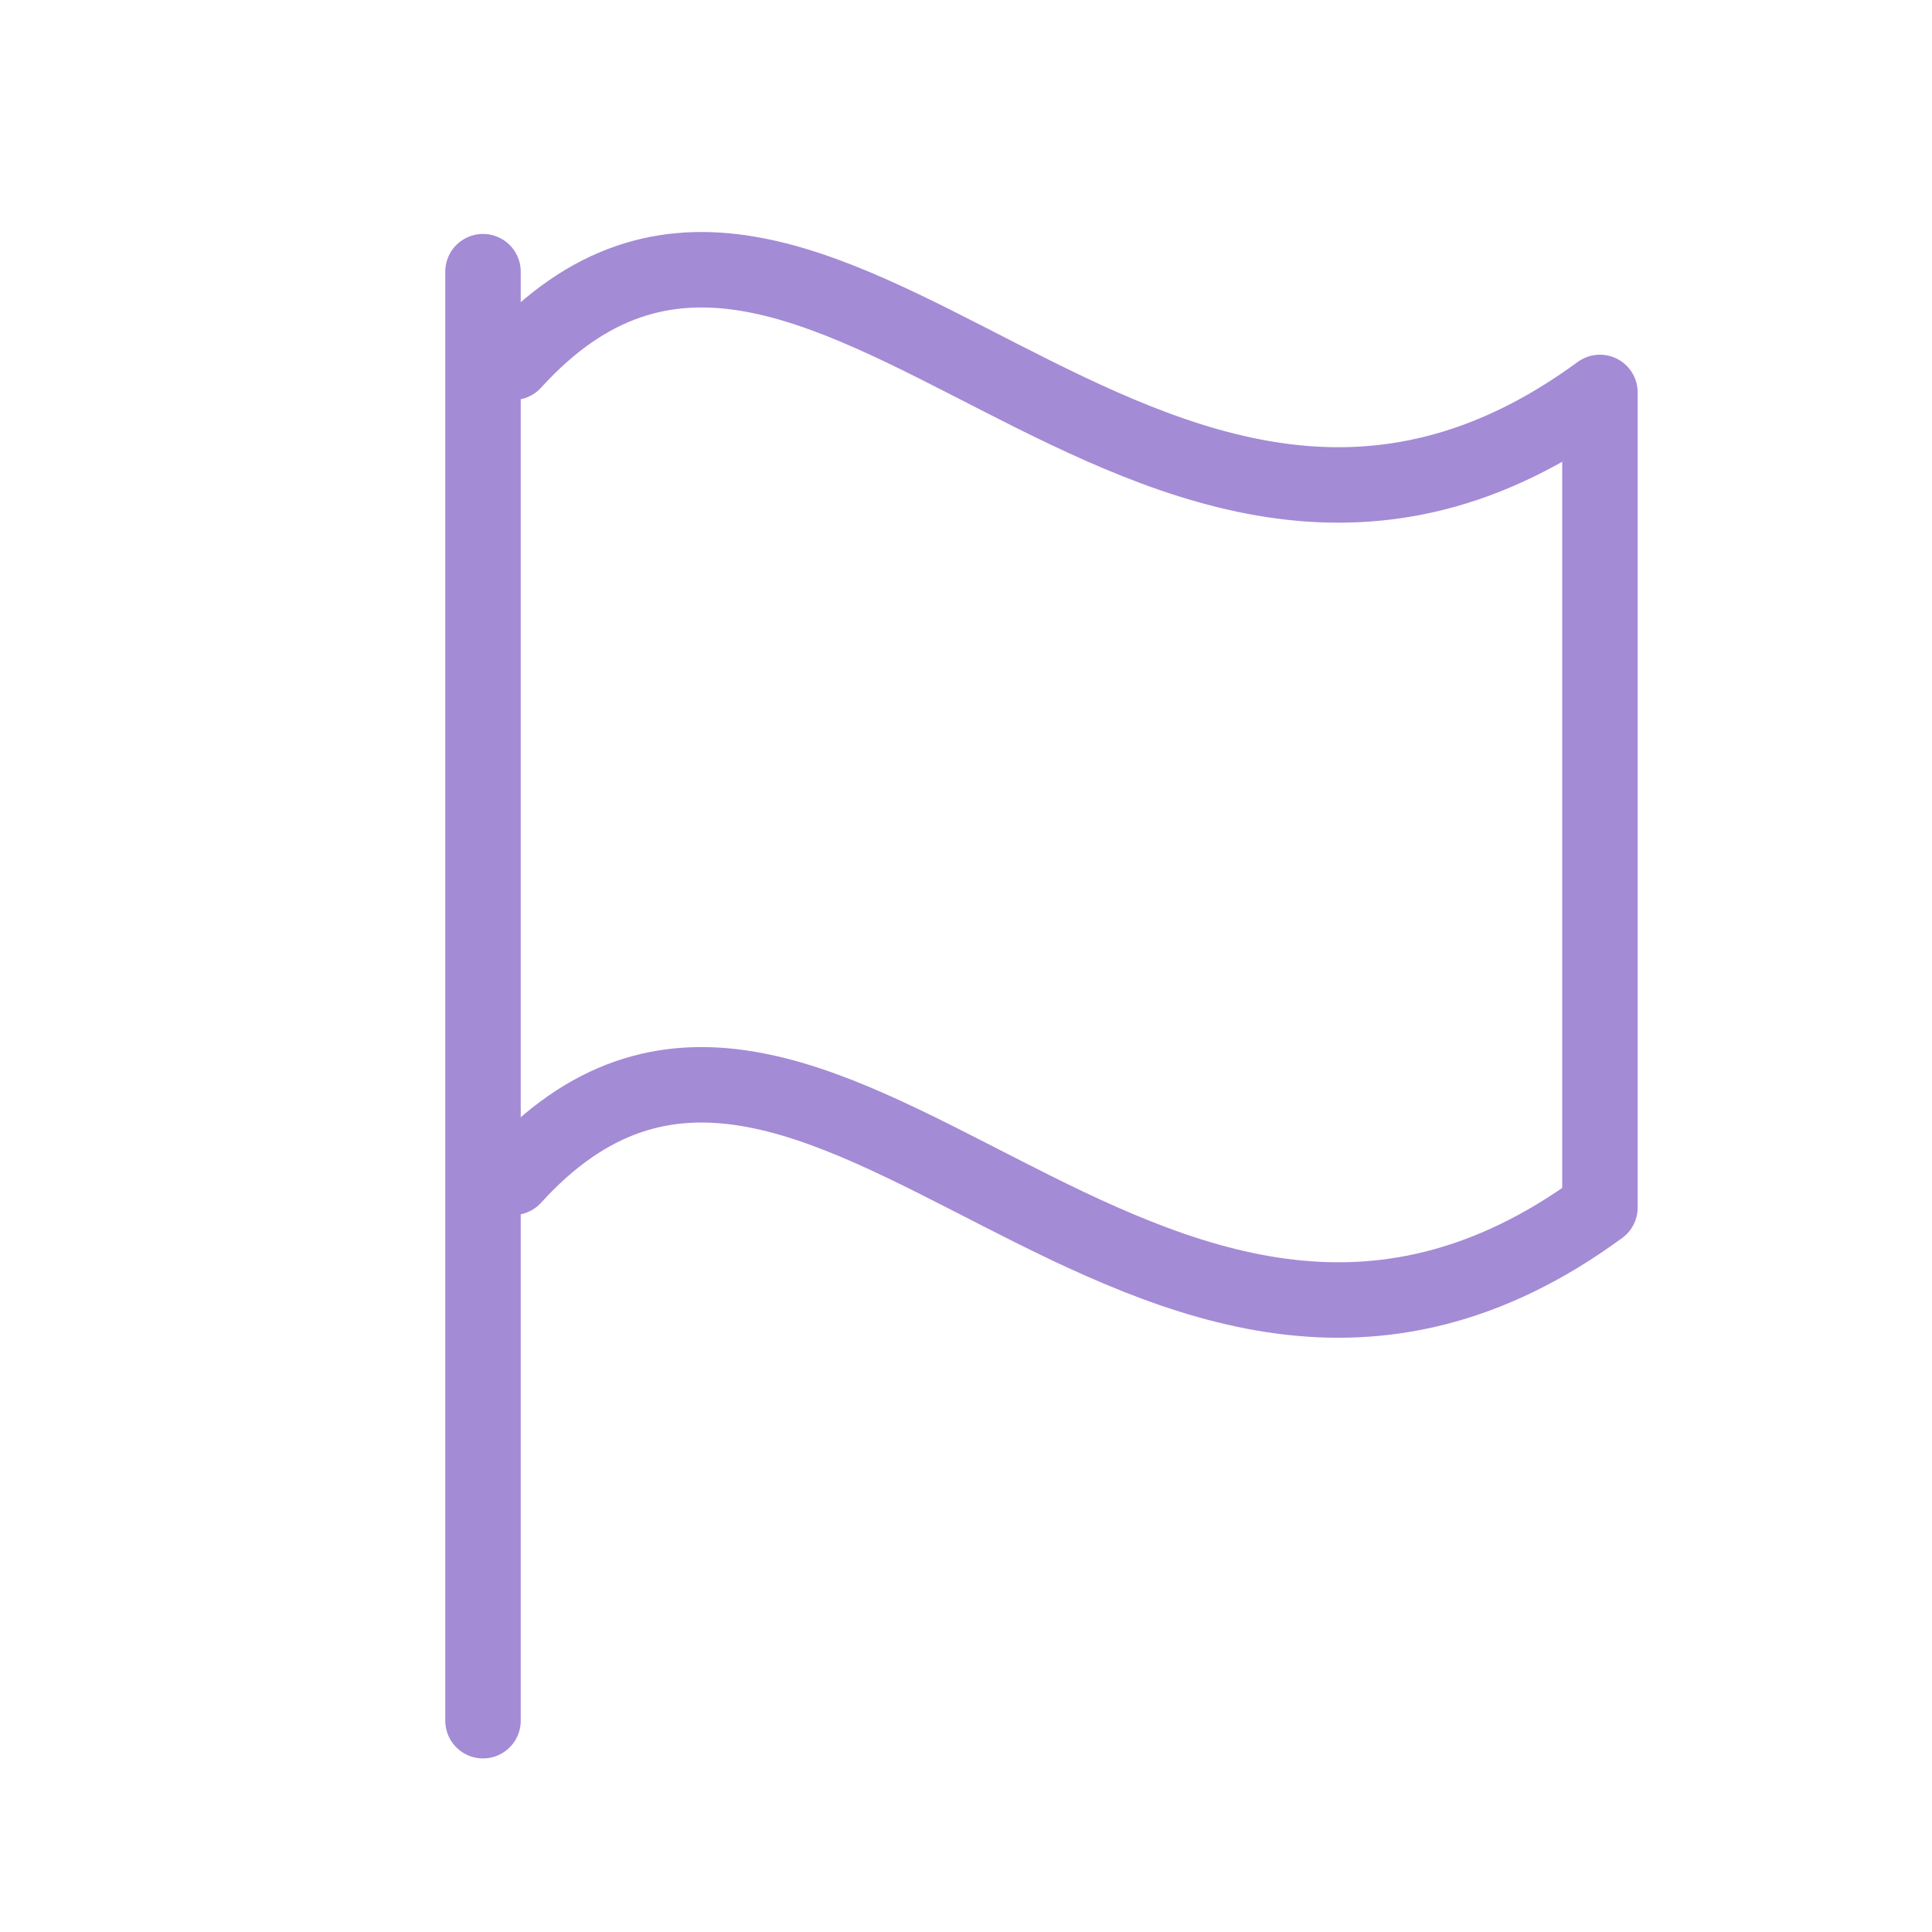
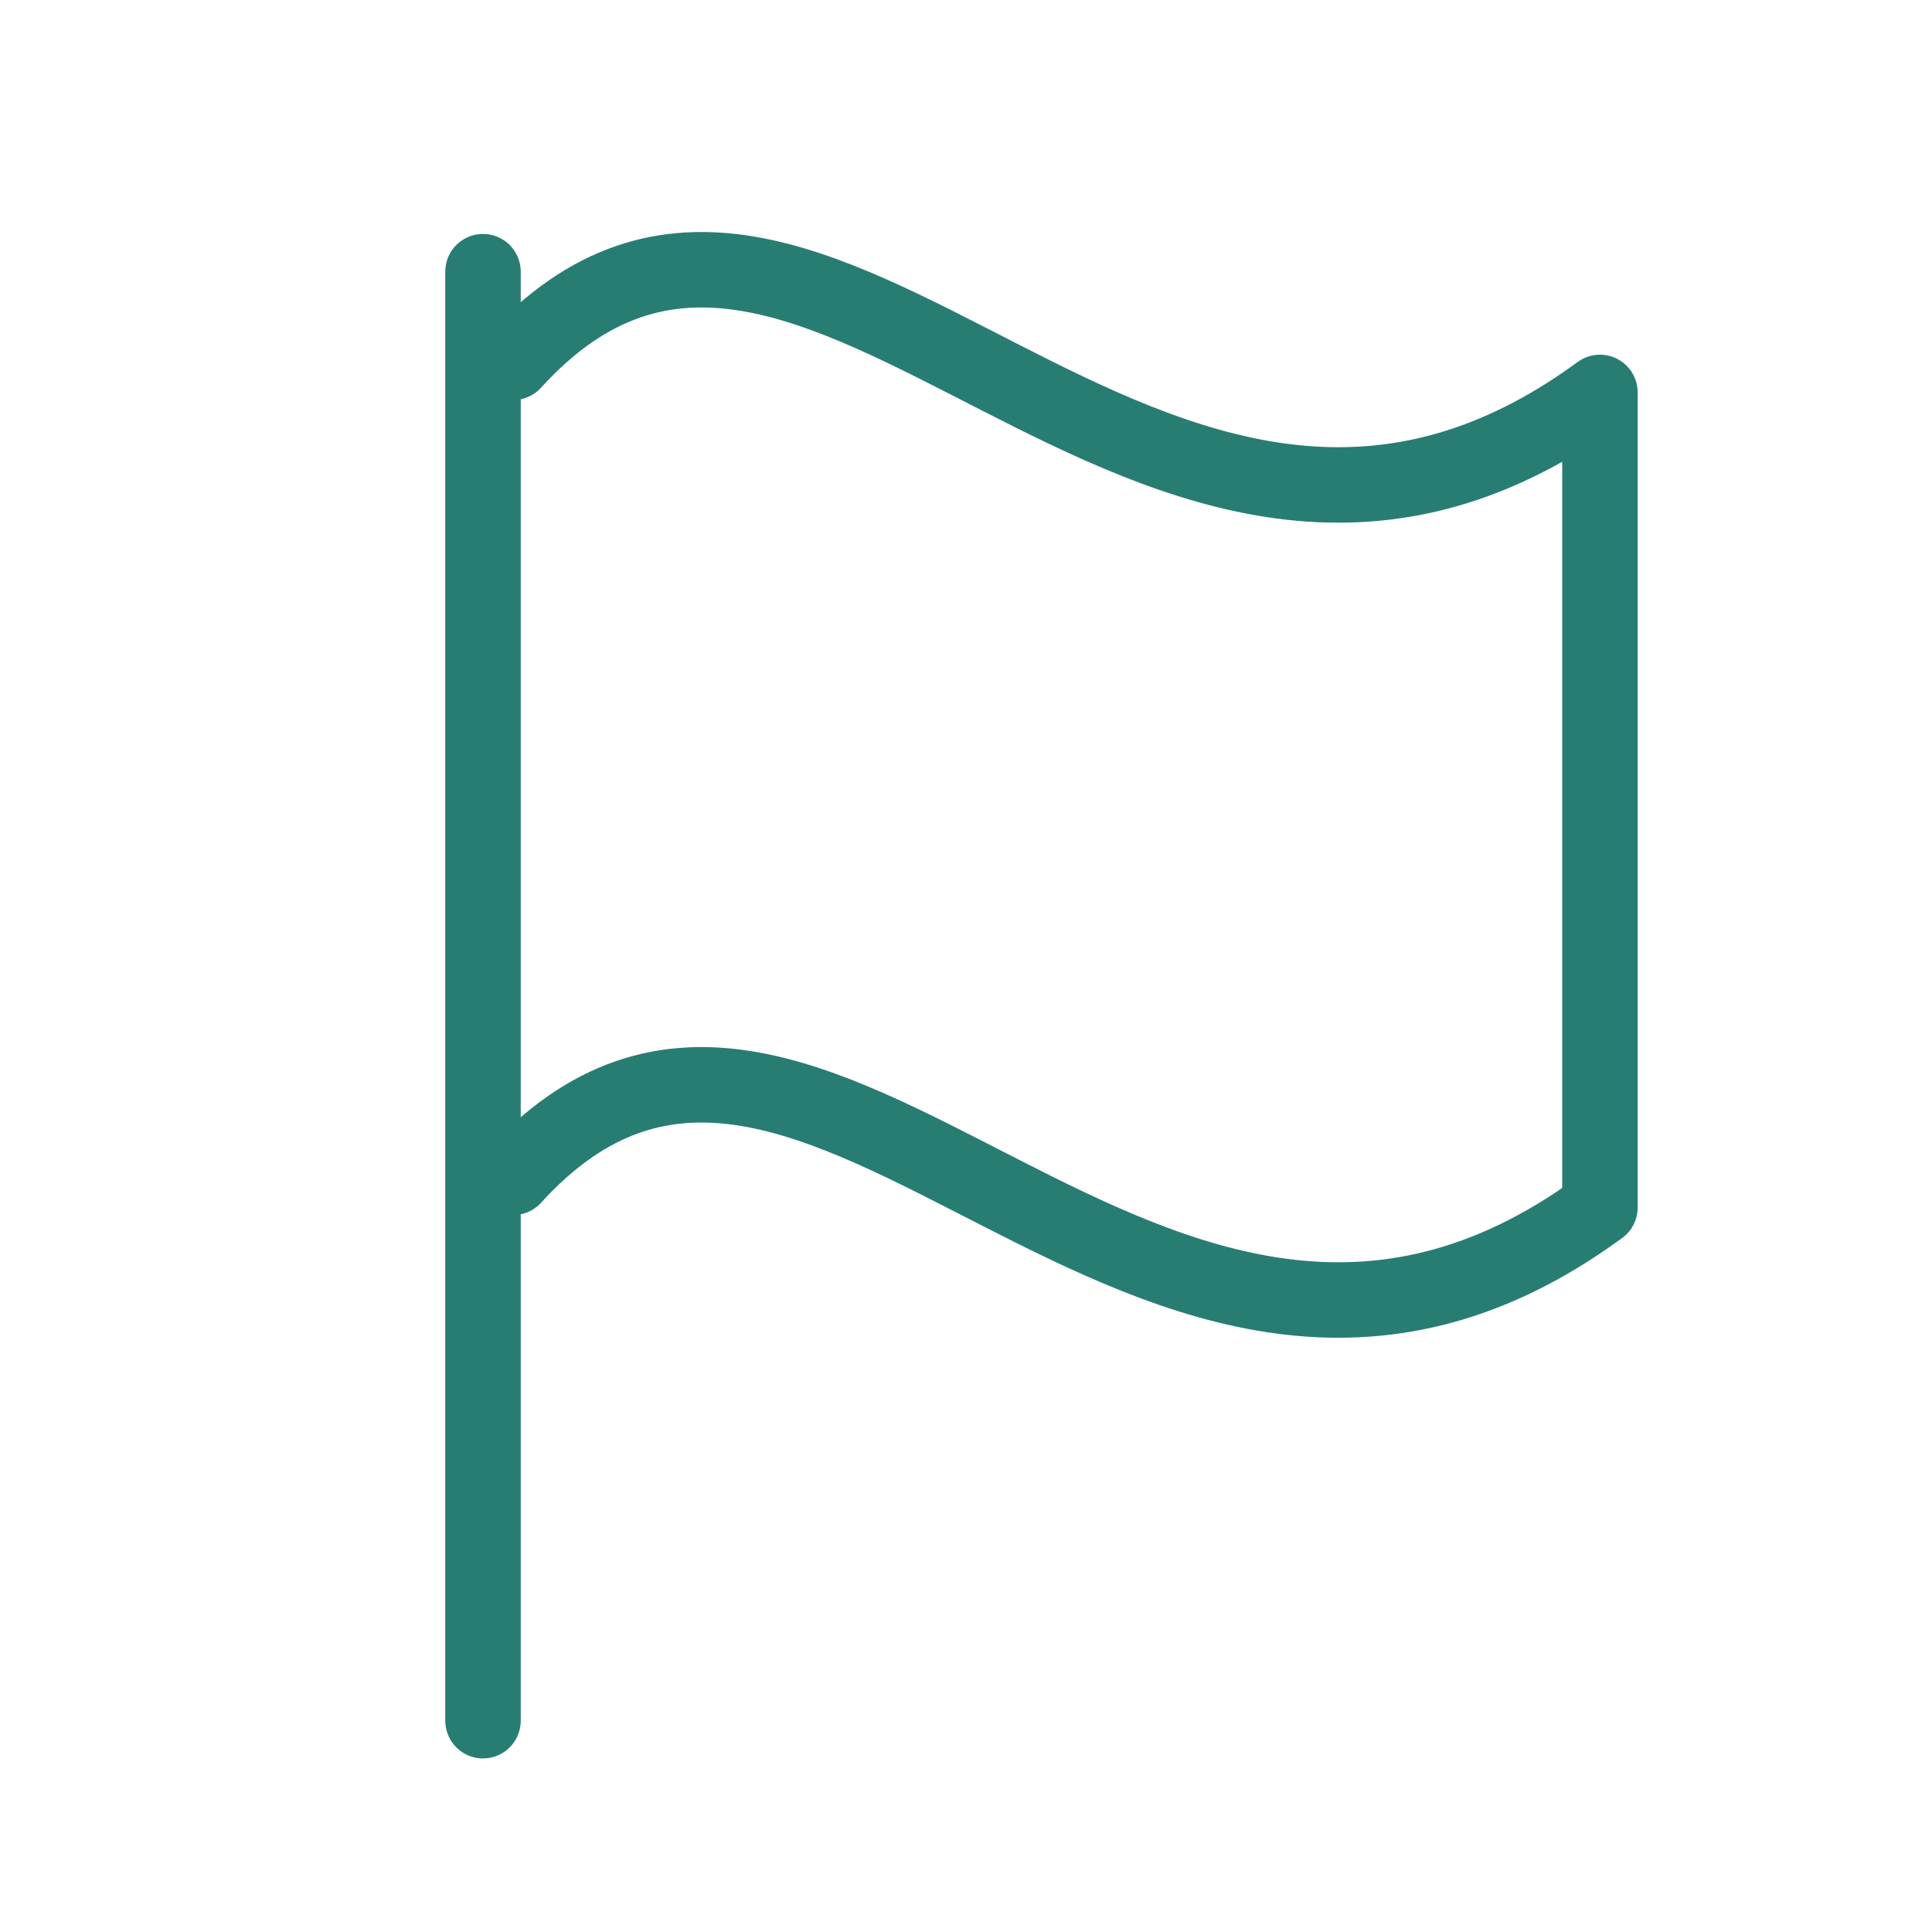
- <svg xmlns="http://www.w3.org/2000/svg" width="64" height="64" viewBox="0 0 64 64" fill="none" stroke="#a48bd5" stroke-width="2.5" stroke-linecap="round" stroke-linejoin="round">
+ <svg xmlns="http://www.w3.org/2000/svg" width="64" height="64" viewBox="0 0 64 64" fill="none" stroke="#287D73" stroke-width="2.5" stroke-linecap="round" stroke-linejoin="round">
  <path d="M16 57V9M17 12c10-11 21 12 36 1v27c-15 11-26-12-36-1" />
</svg>
